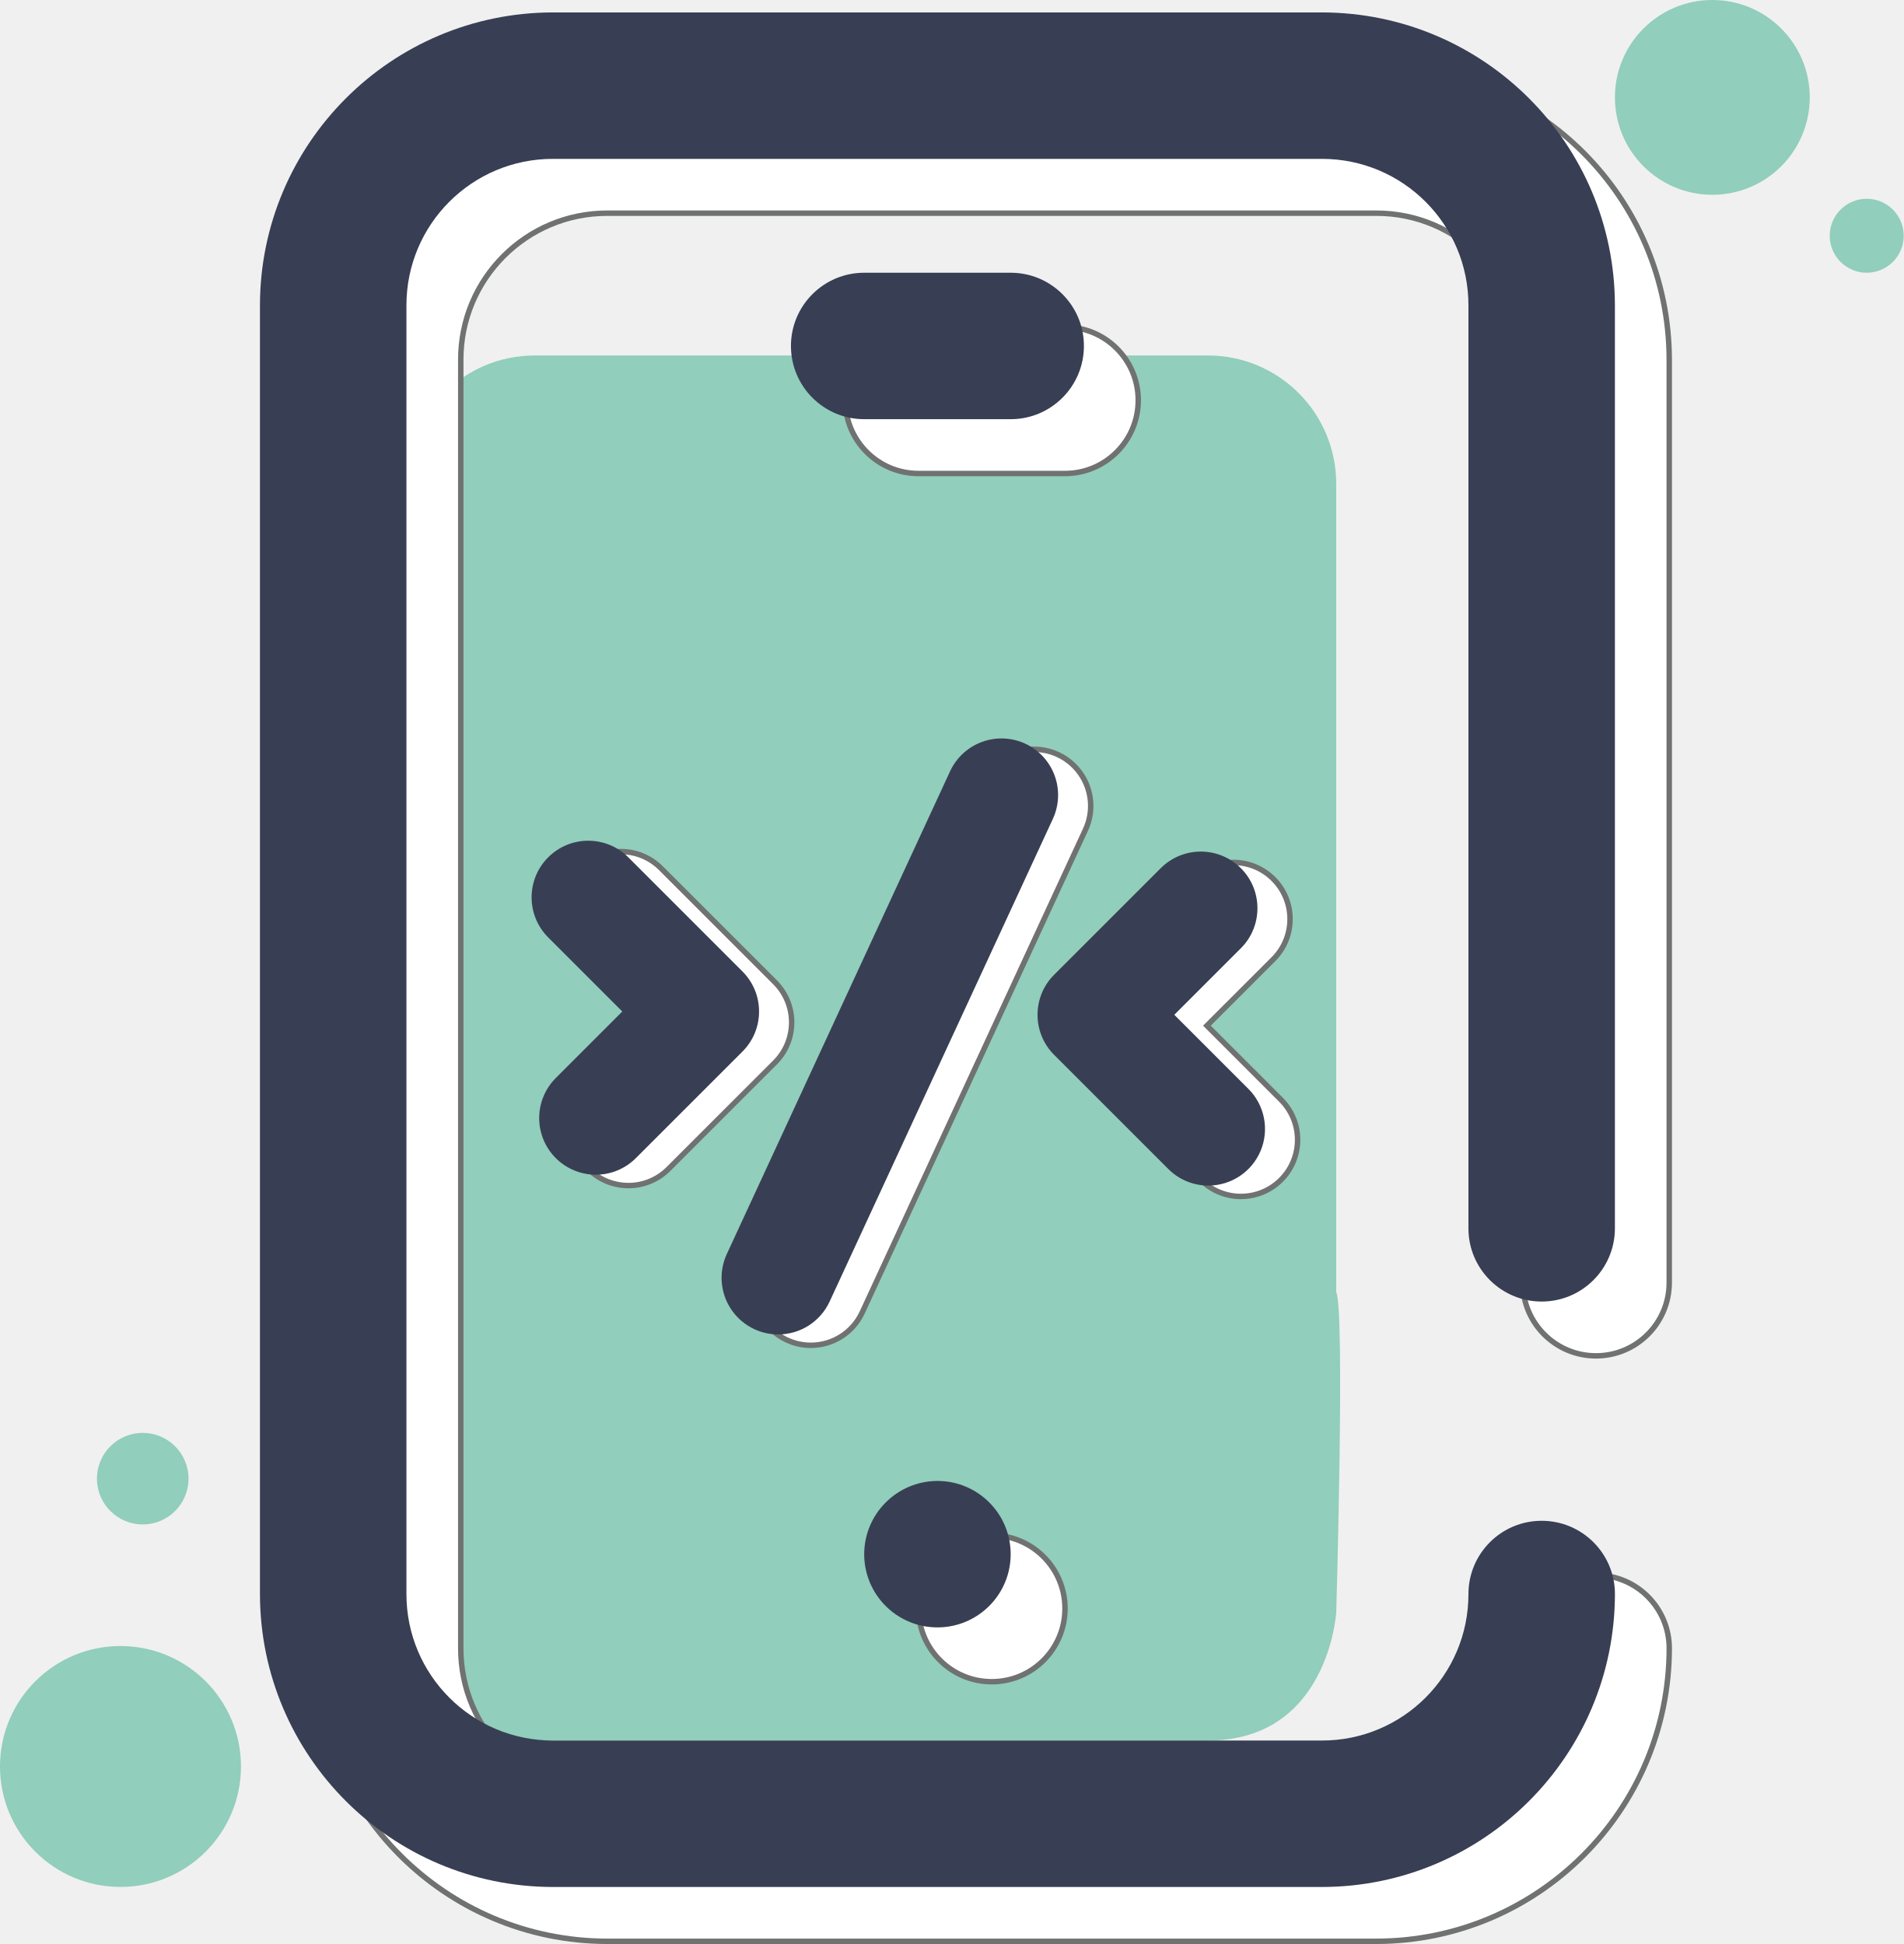
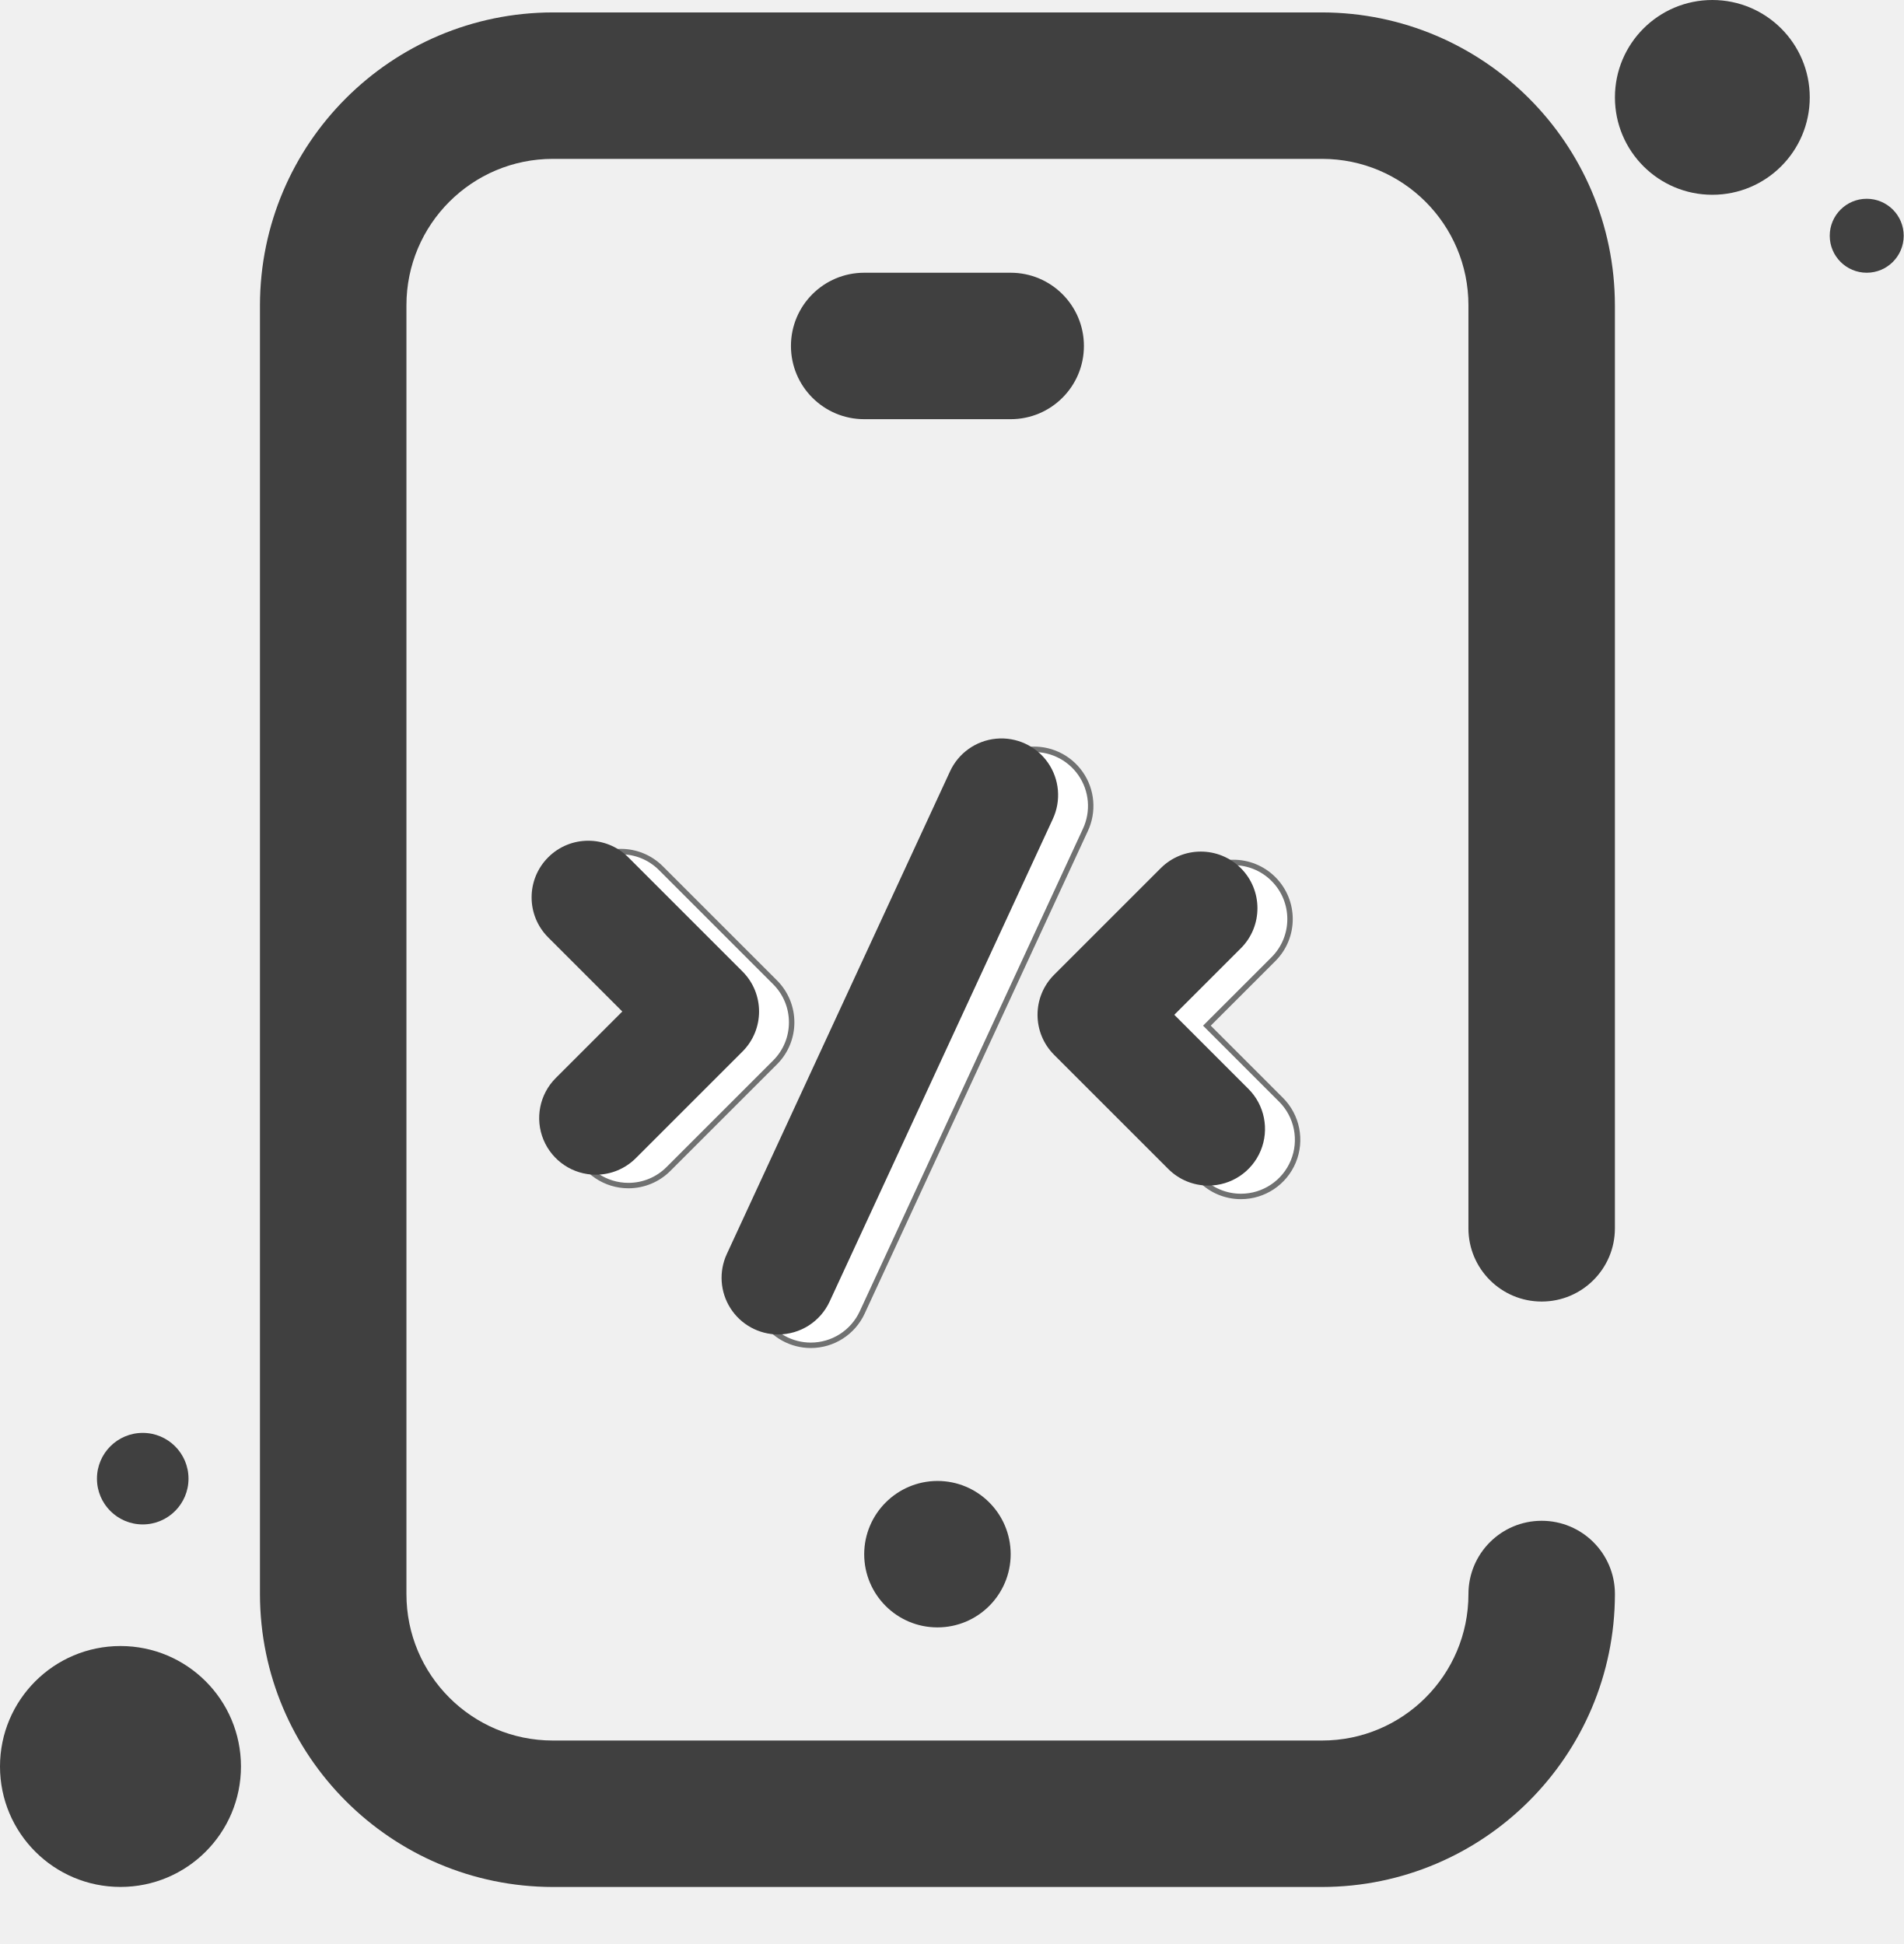
<svg xmlns="http://www.w3.org/2000/svg" id="Component_3_1" data-name="Component 3 – 1" width="350.422" height="357.921" viewBox="0 0 350.422 357.921">
-   <path id="Path_309" data-name="Path 309" d="M540.2,337.258V188.418a23.619,23.619,0,0,0-23.593-23.593H392.645a23.619,23.619,0,0,0-23.593,23.593V396.241a23.619,23.619,0,0,0,23.593,23.593H516.611c22.178,0,23.593-23.593,23.593-23.593S541.822,340.625,540.2,337.258Z" transform="translate(-294.238 -99.375)" fill="#91cebb" style="isolation: isolate" />
-   <path id="Path_522" data-name="Path 522" d="M574.539,335.528V165.589a26.956,26.956,0,0,0-26.948-26.964H406.015a26.956,26.956,0,0,0-26.963,26.949v237.3A26.957,26.957,0,0,0,406,429.834H547.576a26.956,26.956,0,0,0,26.964-26.948v-.016a13.482,13.482,0,0,1,26.964-.025v.025A54,54,0,0,1,547.576,456.8H406.015a54,54,0,0,1-53.927-53.927V165.589a54,54,0,0,1,53.927-53.927h141.56A54,54,0,0,1,601.5,165.589V335.528a13.482,13.482,0,0,1-26.964,0ZM463.313,395.523A13.482,13.482,0,1,0,476.8,382.041h0A13.522,13.522,0,0,0,463.313,395.523Zm26.964-208.969a13.482,13.482,0,0,0,0-26.964H463.313a13.482,13.482,0,0,0,0,26.964Z" transform="translate(-294.238 -99.375)" fill="#fff" stroke="#707171" stroke-width="1" />
-   <path id="Path_310" data-name="Path 310" d="M564.539,325.528V155.589a26.956,26.956,0,0,0-26.948-26.964H396.015a26.956,26.956,0,0,0-26.963,26.949v237.3A26.957,26.957,0,0,0,396,419.834H537.576a26.956,26.956,0,0,0,26.964-26.948v-.016a13.482,13.482,0,0,1,26.964-.025v.025A54,54,0,0,1,537.576,446.8H396.015a54,54,0,0,1-53.927-53.927V155.589a54,54,0,0,1,53.927-53.927h141.56A54,54,0,0,1,591.5,155.589V325.528a13.482,13.482,0,0,1-26.964,0ZM453.313,385.523A13.482,13.482,0,1,0,466.8,372.041h0A13.522,13.522,0,0,0,453.313,385.523Zm26.964-208.969a13.482,13.482,0,0,0,0-26.964H453.313a13.482,13.482,0,0,0,0,26.964Z" transform="translate(-294.238 -99.375)" fill="#383f54" />
-   <circle id="Ellipse_11" data-name="Ellipse 11" cx="17.931" cy="17.931" r="17.931" transform="translate(297.266)" fill="#91cebb" style="isolation: isolate" />
-   <circle id="Ellipse_12" data-name="Ellipse 12" cx="6.808" cy="6.808" r="6.808" transform="translate(336.806 36.598)" fill="#91cebb" style="isolation: isolate" />
-   <circle id="Ellipse_13" data-name="Ellipse 13" cx="22.178" cy="22.178" r="22.178" transform="translate(0 303.059)" fill="#91cebb" style="isolation: isolate" />
-   <circle id="Ellipse_14" data-name="Ellipse 14" cx="8.426" cy="8.426" r="8.426" transform="translate(17.847 263.818)" fill="#91cebb" style="isolation: isolate" />
+   <path id="Path_310" data-name="Path 310" d="M564.539,325.528V155.589a26.956,26.956,0,0,0-26.948-26.964H396.015a26.956,26.956,0,0,0-26.963,26.949v237.3A26.957,26.957,0,0,0,396,419.834H537.576a26.956,26.956,0,0,0,26.964-26.948v-.016a13.482,13.482,0,0,1,26.964-.025v.025A54,54,0,0,1,537.576,446.8H396.015a54,54,0,0,1-53.927-53.927V155.589a54,54,0,0,1,53.927-53.927h141.56A54,54,0,0,1,591.5,155.589V325.528a13.482,13.482,0,0,1-26.964,0ZM453.313,385.523A13.482,13.482,0,1,0,466.8,372.041h0A13.522,13.522,0,0,0,453.313,385.523Zm26.964-208.969a13.482,13.482,0,0,0,0-26.964H453.313a13.482,13.482,0,0,0,0,26.964Z" transform="translate(-294.238 -99.375)" fill="#404040" />
+   <circle id="Ellipse_11" data-name="Ellipse 11" cx="17.931" cy="17.931" r="17.931" transform="translate(297.266)" fill="#404040" style="isolation: isolate" />
+   <circle id="Ellipse_12" data-name="Ellipse 12" cx="6.808" cy="6.808" r="6.808" transform="translate(336.806 36.598)" fill="#404040" style="isolation: isolate" />
+   <circle id="Ellipse_13" data-name="Ellipse 13" cx="22.178" cy="22.178" r="22.178" transform="translate(0 303.059)" fill="#404040" style="isolation: isolate" />
+   <circle id="Ellipse_14" data-name="Ellipse 14" cx="8.426" cy="8.426" r="8.426" transform="translate(17.847 263.818)" fill="#404040" style="isolation: isolate" />
  <g id="Group_3108" data-name="Group 3108" transform="translate(-294.238 -99.375)">
    <g id="Group_3105" data-name="Group 3105">
      <path id="Path_4484" data-name="Path 4484" d="M409.913,317.658a10.427,10.427,0,0,1-7.373-17.8l12.249-12.249-13.643-13.643a10.427,10.427,0,1,1,14.747-14.746l21.015,21.016a10.427,10.427,0,0,1,0,14.746L417.286,314.6A10.391,10.391,0,0,1,409.913,317.658Z" fill="#fff" stroke="#707171" stroke-width="1" />
    </g>
    <g id="Group_3106" data-name="Group 3106">
      <path id="Path_4485" data-name="Path 4485" d="M522.663,319.658a10.389,10.389,0,0,1-7.373-3.054l-21.016-21.016a10.427,10.427,0,0,1,0-14.746L513.9,261.22a10.427,10.427,0,1,1,14.747,14.746l-12.249,12.249,13.642,13.643a10.427,10.427,0,0,1-7.373,17.8Z" fill="#fff" stroke="#707171" stroke-width="1" />
    </g>
    <g id="Group_3107" data-name="Group 3107">
      <path id="Path_4486" data-name="Path 4486" d="M443.478,347.067a10.43,10.43,0,0,1-9.457-14.8l41.066-88.814a10.427,10.427,0,1,1,18.928,8.752l-41.067,88.814A10.426,10.426,0,0,1,443.478,347.067Z" fill="#fff" stroke="#707171" stroke-width="1" />
    </g>
  </g>
  <g id="Group_3112" data-name="Group 3112" transform="translate(-294.238 -99.375)">
    <g id="Group_3109" data-name="Group 3109">
-       <path id="Path_4487" data-name="Path 4487" d="M403.913,315.658a10.427,10.427,0,0,1-7.373-17.8l12.249-12.249-13.643-13.643a10.427,10.427,0,1,1,14.747-14.746l21.015,21.016a10.427,10.427,0,0,1,0,14.746L411.286,312.6A10.391,10.391,0,0,1,403.913,315.658Z" fill="#383f54" />
+       <path id="Path_4487" data-name="Path 4487" d="M403.913,315.658a10.427,10.427,0,0,1-7.373-17.8l12.249-12.249-13.643-13.643a10.427,10.427,0,1,1,14.747-14.746l21.015,21.016a10.427,10.427,0,0,1,0,14.746L411.286,312.6A10.391,10.391,0,0,1,403.913,315.658Z" fill="#404040" />
    </g>
    <g id="Group_3110" data-name="Group 3110">
-       <path id="Path_4488" data-name="Path 4488" d="M516.663,317.658a10.389,10.389,0,0,1-7.373-3.054l-21.016-21.016a10.427,10.427,0,0,1,0-14.746L507.9,259.22a10.427,10.427,0,1,1,14.747,14.746l-12.249,12.249,13.642,13.643a10.427,10.427,0,0,1-7.373,17.8Z" fill="#383f54" />
+       <path id="Path_4488" data-name="Path 4488" d="M516.663,317.658a10.389,10.389,0,0,1-7.373-3.054l-21.016-21.016a10.427,10.427,0,0,1,0-14.746L507.9,259.22a10.427,10.427,0,1,1,14.747,14.746l-12.249,12.249,13.642,13.643a10.427,10.427,0,0,1-7.373,17.8Z" fill="#404040" />
    </g>
    <g id="Group_3111" data-name="Group 3111">
-       <path id="Path_4489" data-name="Path 4489" d="M437.478,345.067a10.43,10.43,0,0,1-9.457-14.8l41.066-88.814a10.427,10.427,0,1,1,18.928,8.752l-41.067,88.814A10.426,10.426,0,0,1,437.478,345.067Z" fill="#383f54" />
+       <path id="Path_4489" data-name="Path 4489" d="M437.478,345.067a10.43,10.43,0,0,1-9.457-14.8l41.066-88.814a10.427,10.427,0,1,1,18.928,8.752l-41.067,88.814A10.426,10.426,0,0,1,437.478,345.067Z" fill="#404040" />
    </g>
  </g>
</svg>
